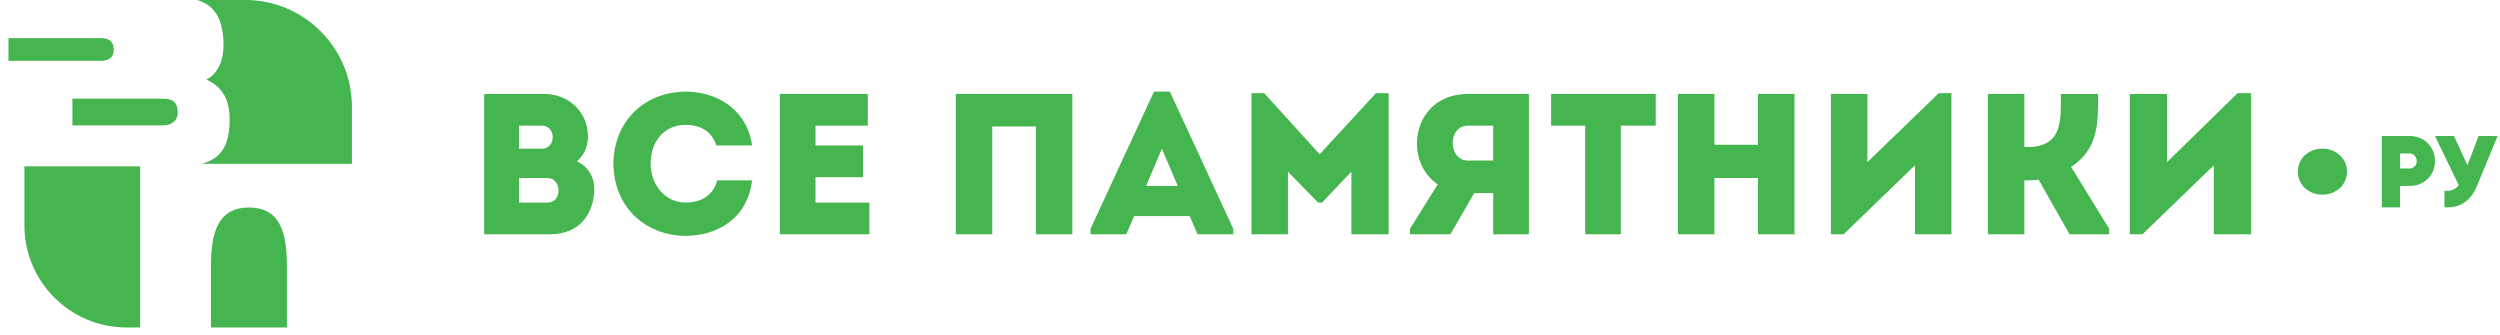
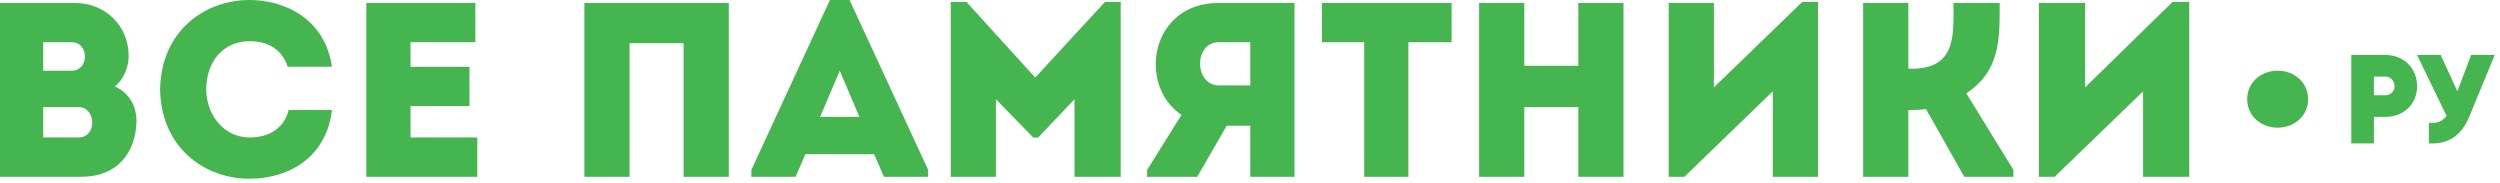
- <svg xmlns="http://www.w3.org/2000/svg" width="254" height="34" fill="none">
-   <path d="M11.555 5.03c0 .842-.533 1.15-1.325 1.15H.863V3.875h9.368c.792 0 1.325.289 1.325 1.156zm17.594 22.003v6.238h-7.713v-6.238c0-1.644.159-3.129.717-4.205.558-1.076 1.525-1.744 3.14-1.744 3.228 0 3.856 2.661 3.856 5.95zM14.24 16.898v16.373h-1.38c-5.73 0-10.379-4.649-10.379-10.378v-5.995h11.76zm3.812-5.455c0 .842-.629 1.3-1.54 1.3H7.359v-2.715h9.154c.911 0 1.54.239 1.54 1.415h-.002zm17.703-.593v5.79H20.493c1.987-.524 2.84-1.884 2.84-4.5 0-2.087-.792-3.363-2.377-4.06.937-.429 1.754-1.61 1.754-3.508 0-2.96-1.166-4.121-2.68-4.574h4.872c5.995 0 10.853 4.858 10.853 10.853v-.001z" fill="#44B54F" />
-   <path fill-rule="evenodd" clip-rule="evenodd" d="M59.74 13.897c0-2.497-1.934-4.35-4.43-4.35h-6.12v14.255h6.683c2.981 0 4.43-2.013 4.51-4.51 0-1.288-.563-2.336-1.772-2.898.725-.564 1.128-1.61 1.128-2.497zm-4.108 4.187c1.45 0 1.53 2.497 0 2.497h-2.9v-2.497h2.901zm-.563-5.315c1.449 0 1.449 2.336 0 2.336h-2.337V12.77h2.337zm7.247 3.866c.08 4.831 3.706 7.328 7.329 7.328 3.06 0 6.282-1.61 6.764-5.638h-3.543c-.403 1.53-1.61 2.254-3.221 2.254-2.094 0-3.543-1.853-3.543-3.946 0-2.336 1.45-3.946 3.543-3.946 1.53 0 2.657.644 3.141 2.093h3.625c-.564-3.864-3.786-5.474-6.764-5.474-3.625 0-7.248 2.497-7.329 7.329h-.002zM88.17 9.547h-8.94v14.255h9.1v-3.221h-5.475v-2.577h4.831v-3.222h-4.831V12.77h5.315V9.547zm20.778 0H97.109v14.255h3.705V12.85h4.43v10.953h3.705V9.547h-.002zm12.726 14.255h3.625v-.564l-6.443-13.932h-1.61l-6.443 13.934v.564h3.625l.804-1.852h5.639l.805 1.852-.002-.002zm-2.013-4.913h-3.222l1.61-3.786 1.61 3.786h.002zm14.415-3.222l-5.636-6.2h-1.289v14.335h3.705v-6.36l3.061 3.14h.404l2.98-3.14v6.362h3.786V9.467h-1.289l-5.718 6.202-.004-.002zm9.181 7.571v.564h4.107l2.416-4.187h1.933v4.187h3.625V9.547h-6.202c-5.638 0-6.684 6.765-3.061 9.181l-2.818 4.51zm5.879-6.926c-2.013 0-2.093-3.543 0-3.543h2.577v3.543h-2.577zm11.919-3.543v11.033h3.625V12.77h3.542V9.547h-10.63v3.222h3.463zm21.264-3.222h-3.706v5.155h-4.429V9.547h-3.706v14.255h3.706v-5.716h4.429v5.718h3.706V9.547zm12.241 7.248v7.007h3.706V9.467h-1.289l-7.248 7.007V9.547h-3.705v14.255h1.288l7.248-7.007zm11.114 7.007v-5.475c.484 0 .885 0 1.449-.08l3.142 5.557h4.026v-.564l-3.866-6.282c2.818-1.853 2.738-4.51 2.738-7.409h-3.785c0 2.658.241 5.396-3.463 5.396h-.241V9.546h-3.705v14.255h3.705zm19.249-7.007v7.007h3.786V9.467h-1.369l-7.168 7.007V9.547h-3.786v14.255h1.289l7.248-7.007zm19.891-2.978h-2.818v7.248h1.853V18.89h.965c1.449 0 2.577-1.048 2.577-2.497 0-1.53-1.128-2.577-2.577-2.577zm0 3.302h-.965v-1.53h.965c.404 0 .725.321.725.805a.72.72 0 01-.725.725zm7.007-3.302l-1.128 2.98-1.369-2.98h-1.933l2.417 4.994c-.321.403-.725.644-1.449.563v1.692c1.61.08 2.657-.644 3.302-2.173l2.093-5.075h-1.933v-.001zm-15.865 5.959c1.369 0 2.497-.965 2.497-2.336 0-1.37-1.128-2.337-2.497-2.337s-2.497.966-2.497 2.337c0 1.37 1.128 2.336 2.497 2.336z" fill="#44B54F" />
+ <svg xmlns="http://www.w3.org/2000/svg" width="205" height="15" fill="none">
+   <path fill-rule="evenodd" clip-rule="evenodd" d="M10.55 4.59c0-2.496-1.933-4.35-4.43-4.35H0v14.256h6.684c2.98 0 4.43-2.013 4.51-4.51 0-1.289-.564-2.336-1.772-2.899.724-.564 1.128-1.61 1.128-2.497zM6.443 8.778c1.45 0 1.53 2.496 0 2.496h-2.9V8.778h2.9zm-.564-5.316c1.45 0 1.45 2.337 0 2.337H3.543V3.462h2.336zm7.248 3.866c.08 4.832 3.705 7.329 7.328 7.329 3.061 0 6.283-1.61 6.765-5.639h-3.543c-.404 1.53-1.61 2.255-3.222 2.255-2.093 0-3.542-1.853-3.542-3.946 0-2.337 1.449-3.947 3.542-3.947 1.53 0 2.658.645 3.142 2.094h3.624C26.657 1.61 23.436 0 20.457 0c-3.625 0-7.248 2.497-7.328 7.328h-.002zM38.979.241h-8.94v14.255h9.101v-3.222h-5.476V8.697h4.832V5.476h-4.832V3.462h5.316V.241zm20.779 0H47.919v14.255h3.706V3.543h4.43v10.953h3.705V.24h-.002zm12.725 14.255h3.625v-.564L69.665 0h-1.61l-6.443 13.934v.564h3.625l.805-1.853h5.638l.805 1.853-.002-.002zM70.47 9.582h-3.22l1.61-3.785 1.61 3.785h.001zm14.416-3.221L79.249.16h-1.288v14.335h3.705v-6.36l3.06 3.141h.404l2.98-3.141v6.363h3.786V.16h-1.288l-5.719 6.202-.003-.002zm9.18 7.571v.564h4.107l2.417-4.187h1.933v4.187h3.625V.24h-6.202c-5.638 0-6.684 6.764-3.061 9.18l-2.818 4.511zm5.88-6.927c-2.014 0-2.094-3.543 0-3.543h2.577v3.543h-2.577zm11.918-3.543v11.034h3.625V3.462h3.543V.241h-10.63v3.221h3.462zM133.128.241h-3.705v5.154h-4.43V.241h-3.705v14.255h3.705V8.779h4.43v5.719h3.705V.24zm12.242 7.248v7.007h3.705V.16h-1.288l-7.248 7.007V.24h-3.706v14.255h1.289l7.248-7.007zm11.114 7.007V9.02c.483 0 .885 0 1.449-.08l3.141 5.558h4.027v-.564l-3.866-6.283c2.818-1.852 2.738-4.51 2.738-7.408h-3.786c0 2.657.241 5.395-3.462 5.395h-.241V.241h-3.705v14.255h3.705zm19.249-7.007v7.007h3.785V.16h-1.369l-7.168 7.007V.24h-3.785v14.255h1.289l7.248-7.007zm19.892-2.979h-2.818v7.248h1.852V9.584h.966c1.449 0 2.577-1.047 2.577-2.497 0-1.53-1.128-2.577-2.577-2.577zm0 3.302h-.966v-1.53h.966c.403 0 .724.322.724.805a.72.72 0 01-.724.725zm7.007-3.302l-1.128 2.98-1.369-2.98h-1.933l2.417 4.994c-.322.403-.725.644-1.45.564v1.692c1.61.08 2.658-.644 3.302-2.174l2.094-5.074h-1.933V4.51zm-15.866 5.96c1.369 0 2.497-.966 2.497-2.337 0-1.37-1.128-2.336-2.497-2.336-1.368 0-2.496.966-2.496 2.336 0 1.371 1.128 2.337 2.496 2.337z" fill="#44B54F" />
</svg>
